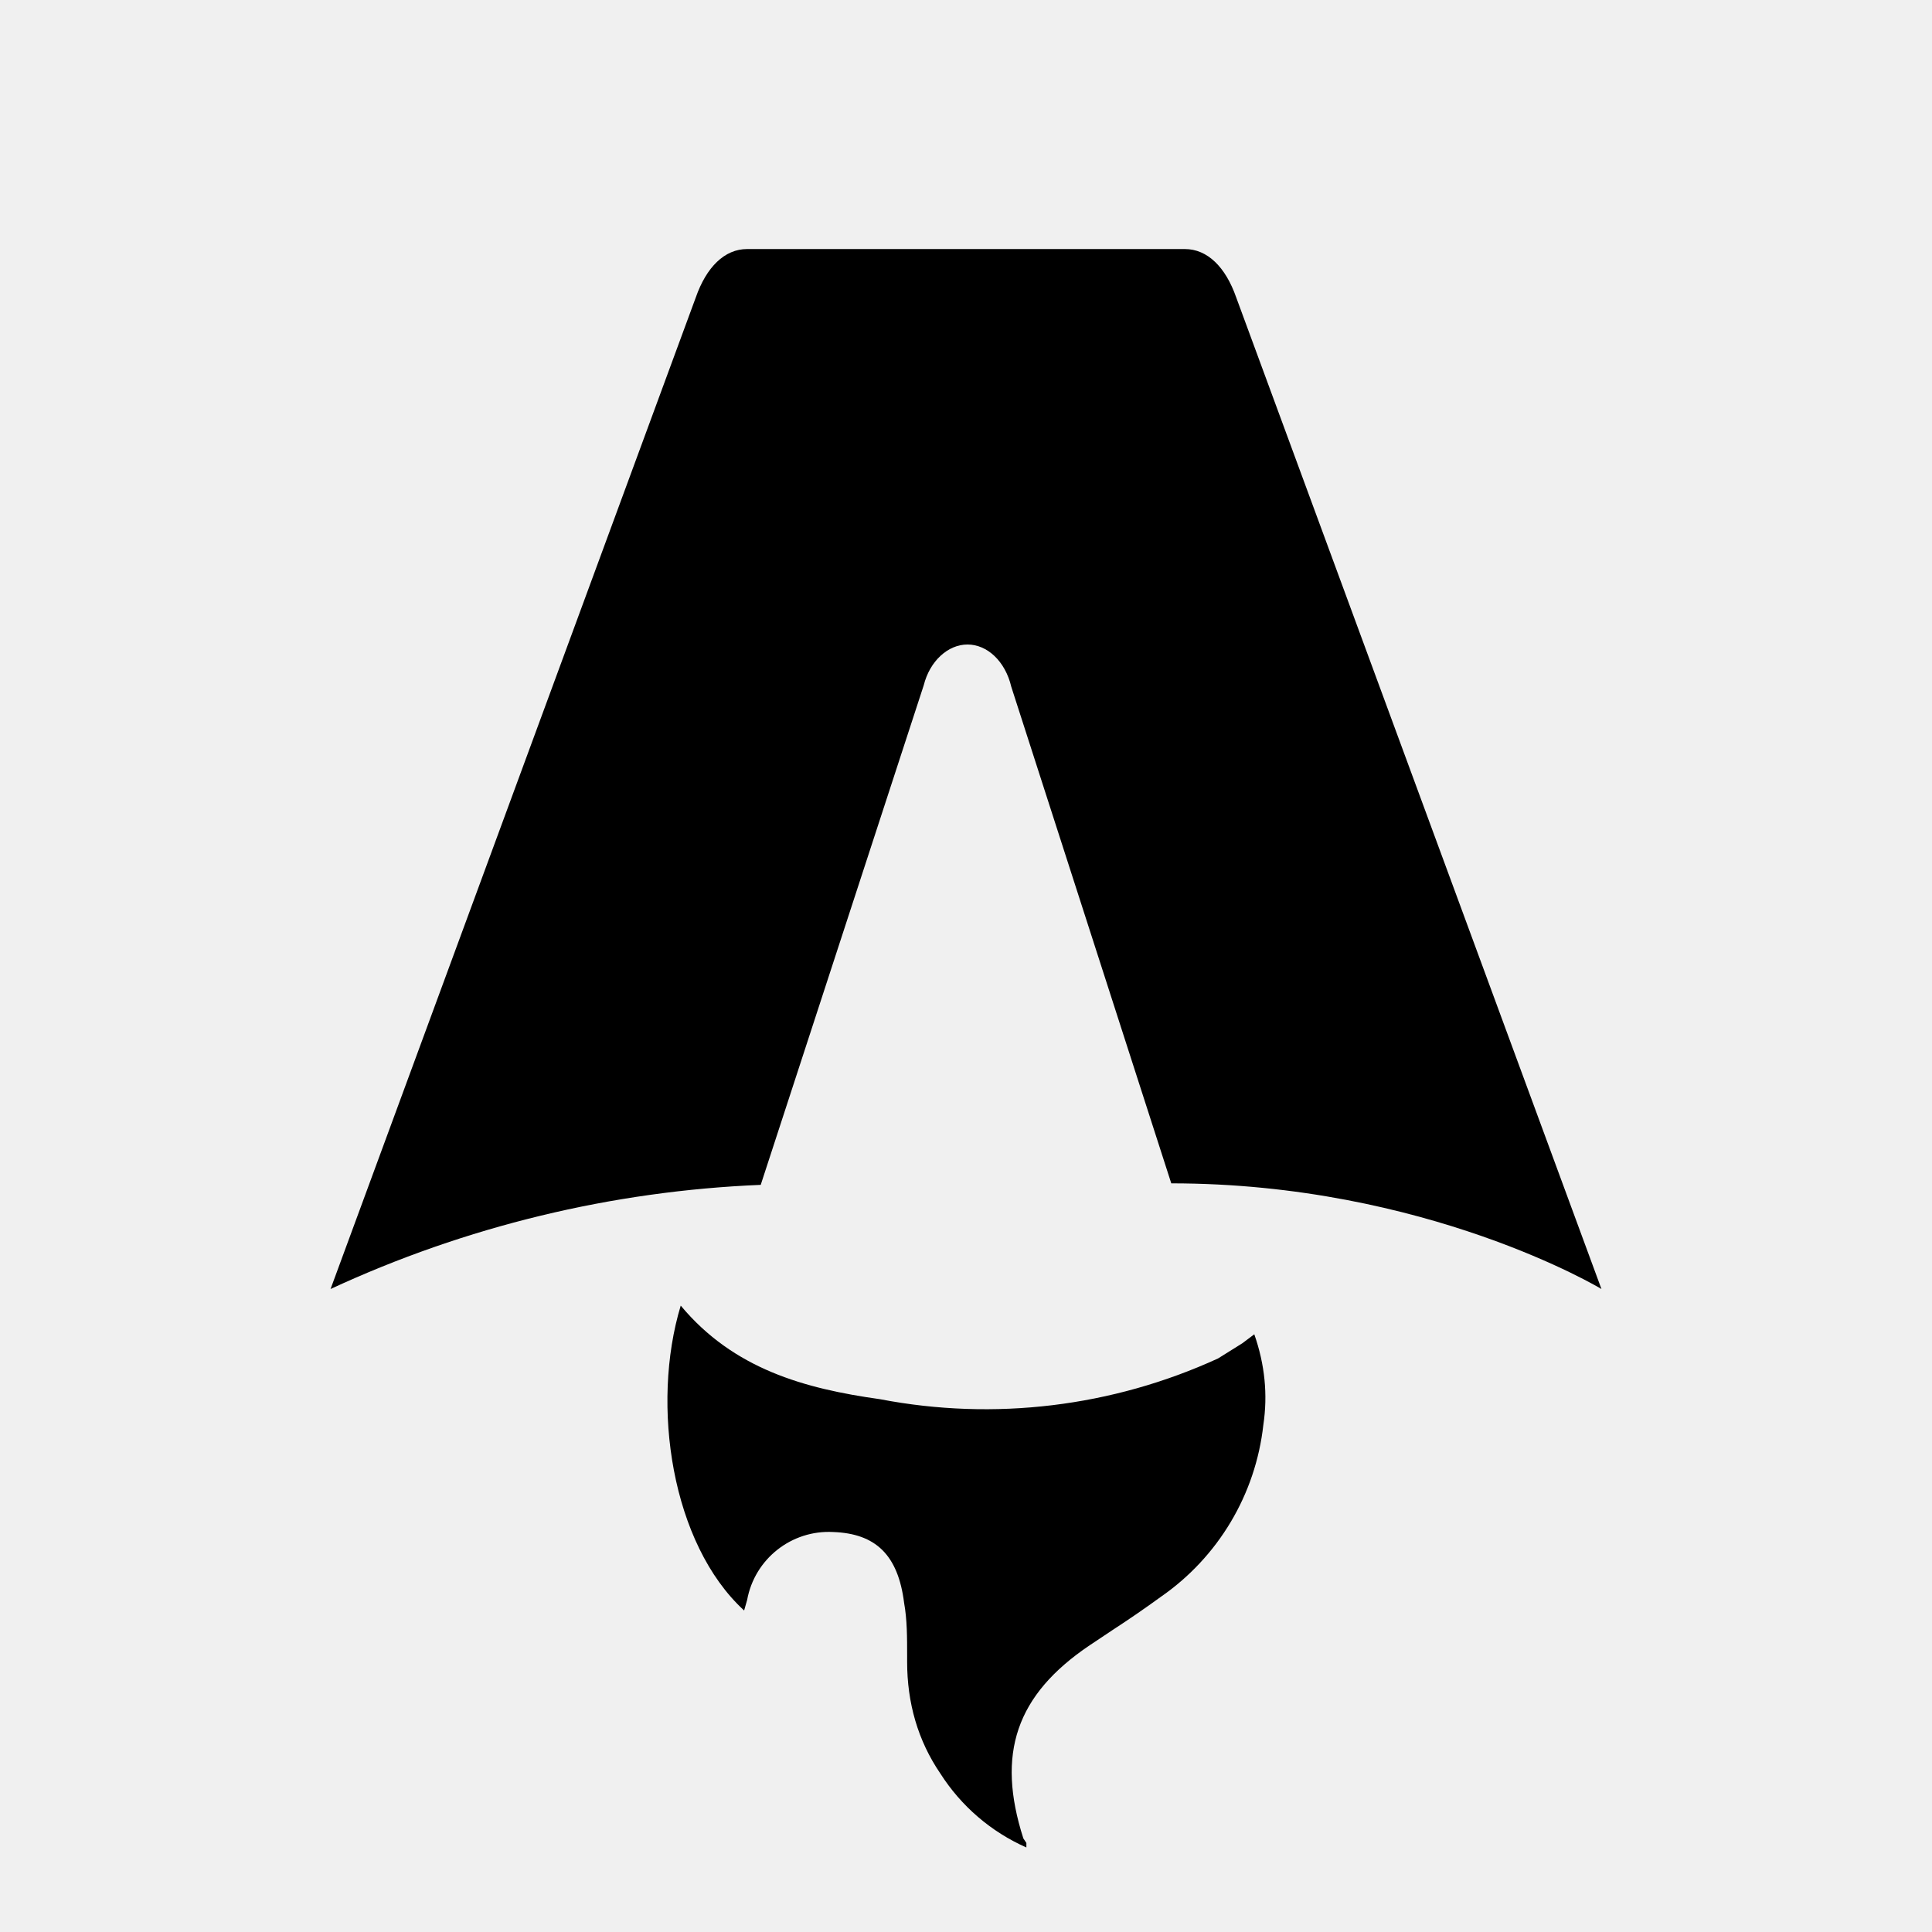
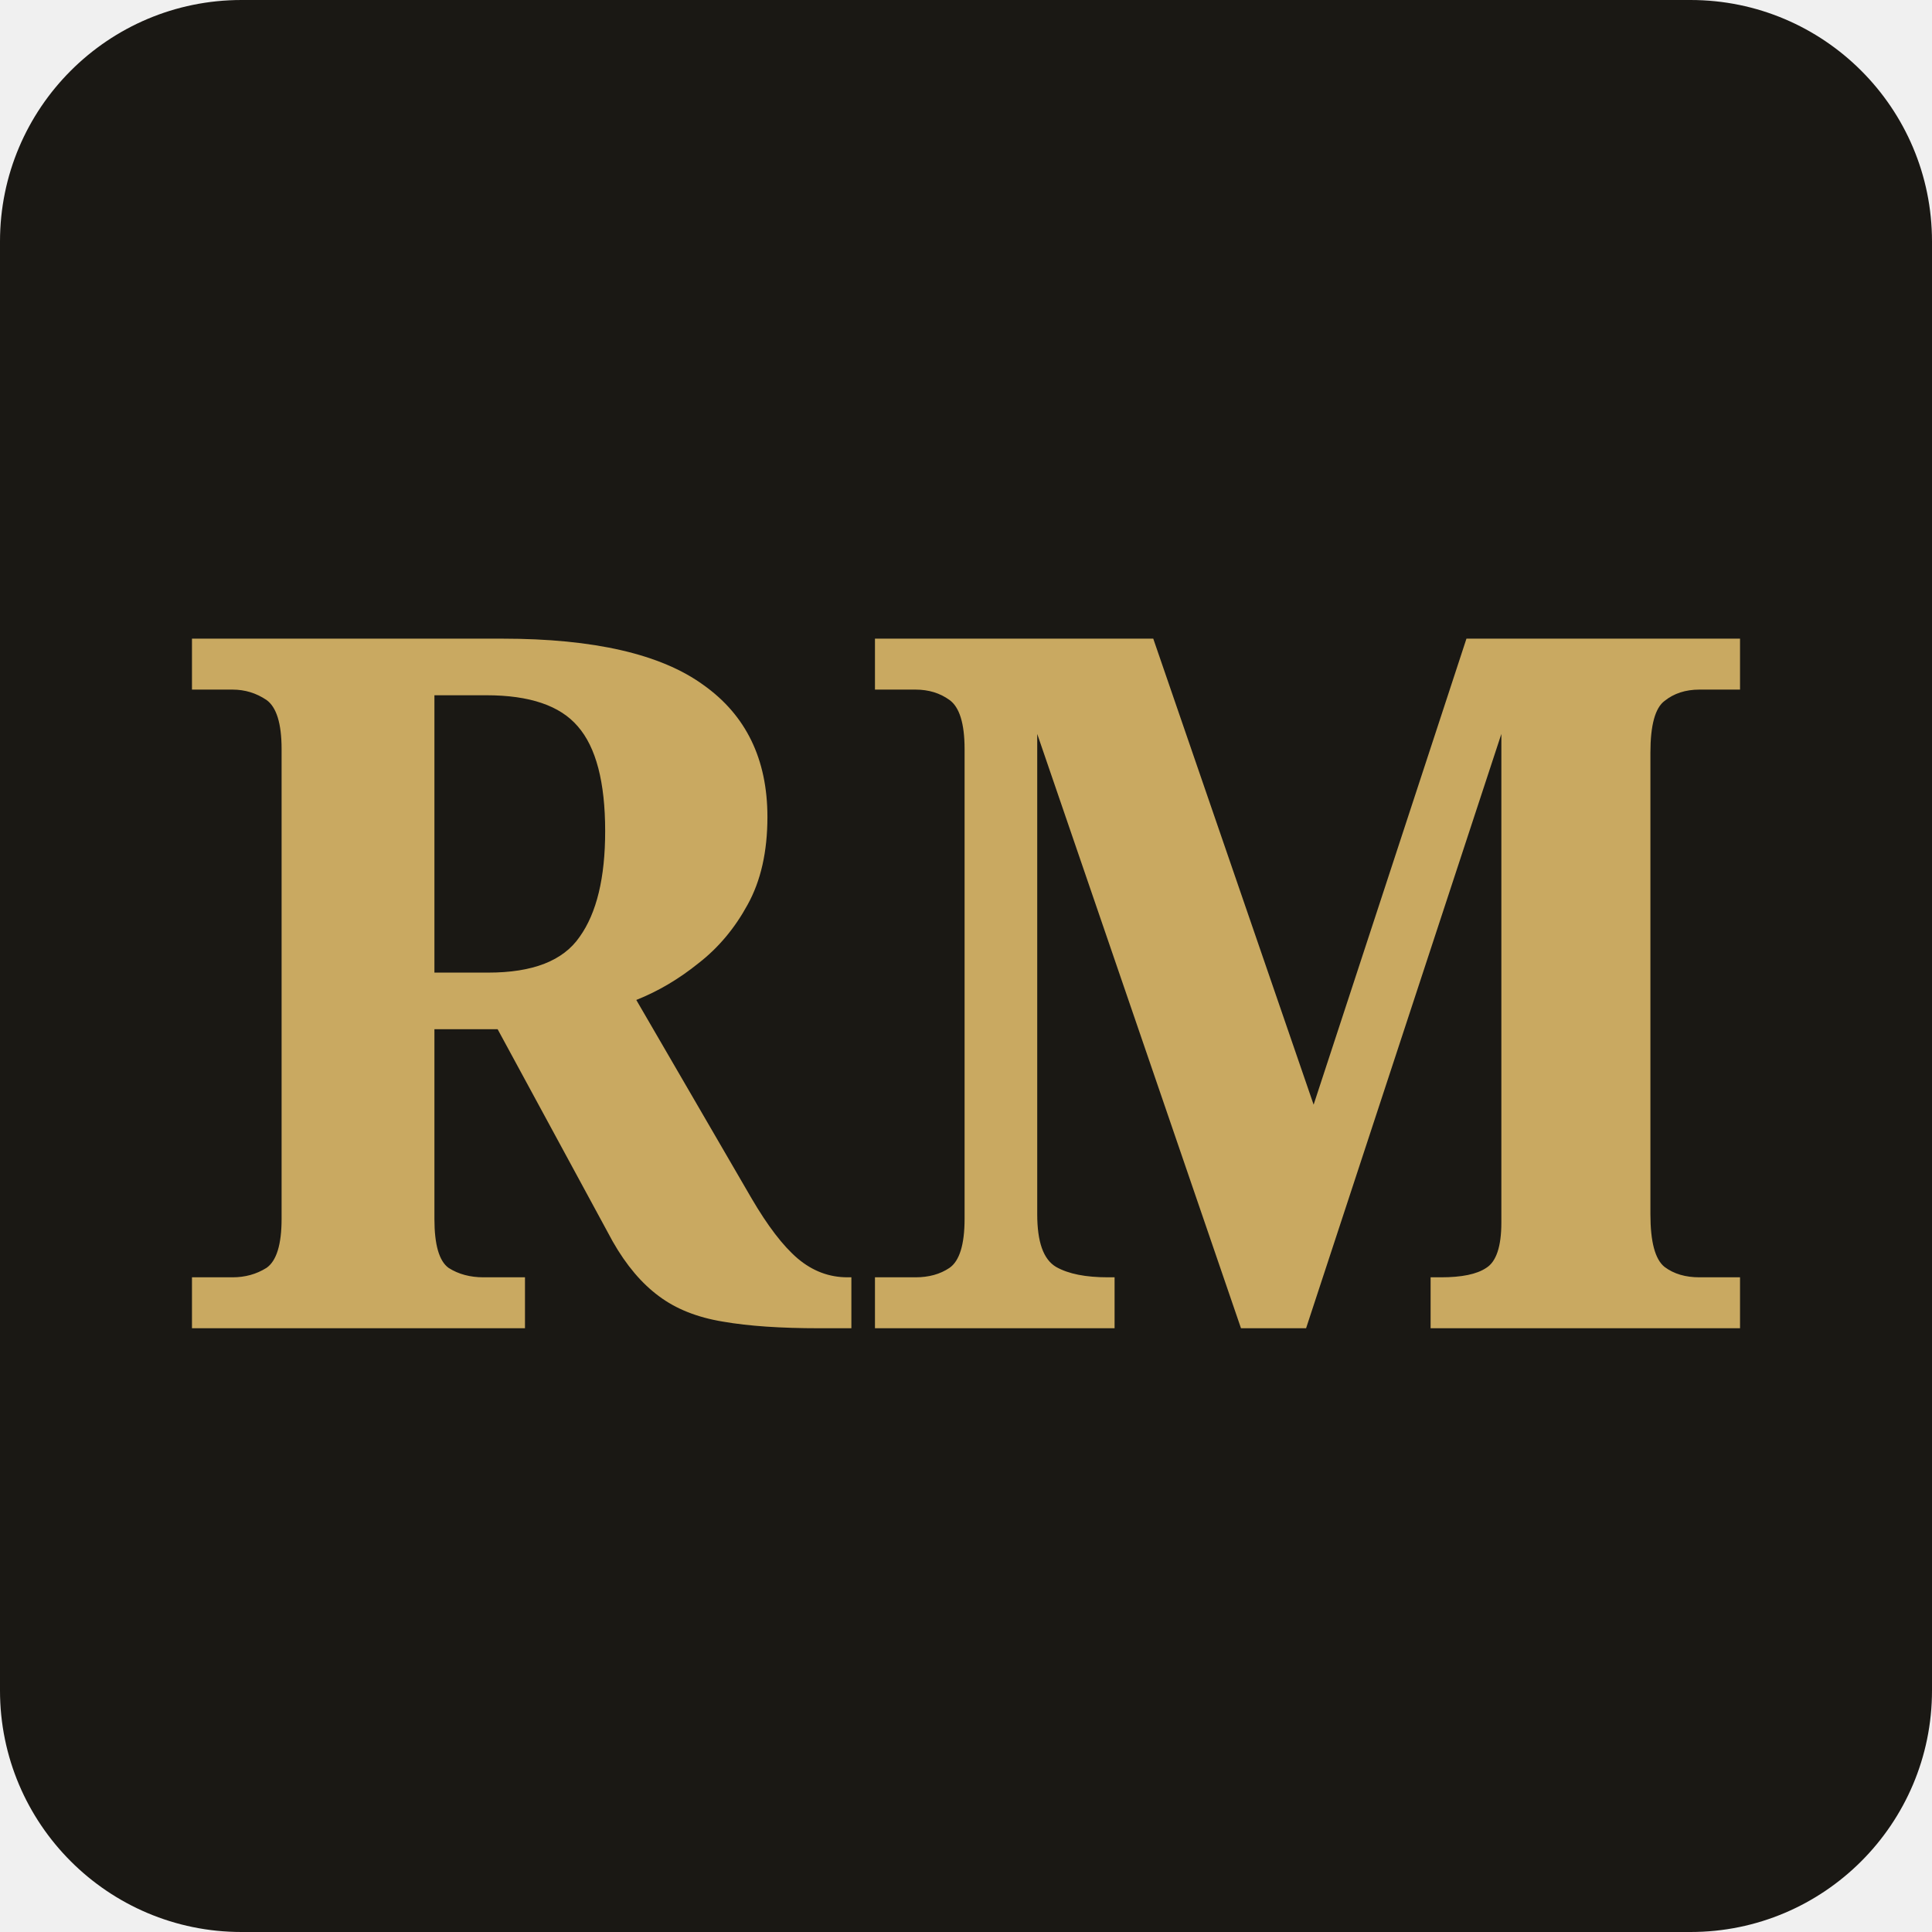
- <svg xmlns="http://www.w3.org/2000/svg" fill="none" viewBox="0 0 128 128">
-   <path d="M50.4 78.5a75.1 75.1 0 0 0-28.5 6.9l24.2-65.7c.7-2 1.9-3.2 3.4-3.2h29c1.5 0 2.7 1.2 3.4 3.2l24.2 65.7s-11.6-7-28.5-7L67 45.5c-.4-1.7-1.6-2.8-2.9-2.8-1.3 0-2.5 1.1-2.9 2.7L50.4 78.5Zm-1.1 28.2Zm-4.2-20.2c-2 6.6-.6 15.8 4.2 20.2a17.5 17.5 0 0 1 .2-.7 5.5 5.5 0 0 1 5.7-4.5c2.8.1 4.3 1.5 4.7 4.7.2 1.1.2 2.3.2 3.5v.4c0 2.7.7 5.2 2.2 7.4a13 13 0 0 0 5.7 4.9v-.3l-.2-.3c-1.8-5.6-.5-9.5 4.4-12.8l1.5-1a73 73 0 0 0 3.2-2.2 16 16 0 0 0 6.8-11.4c.3-2 .1-4-.6-6l-.8.6-1.6 1a37 37 0 0 1-22.4 2.7c-5-.7-9.7-2-13.2-6.2Z" />
-   <style>
-         path { fill: #000; }
-         @media (prefers-color-scheme: dark) {
-             path { fill: #FFF; }
-         }
-     </style>
+ <svg xmlns="http://www.w3.org/2000/svg" viewBox="0 0 32 32" width="32" height="32">
+   <rect width="32" height="32" rx="4" fill="#1A1814" />
+   <text x="16" y="22" text-anchor="middle" font-family="serif" font-size="16" font-weight="700" fill="#C9A961">RM</text>
</svg>
